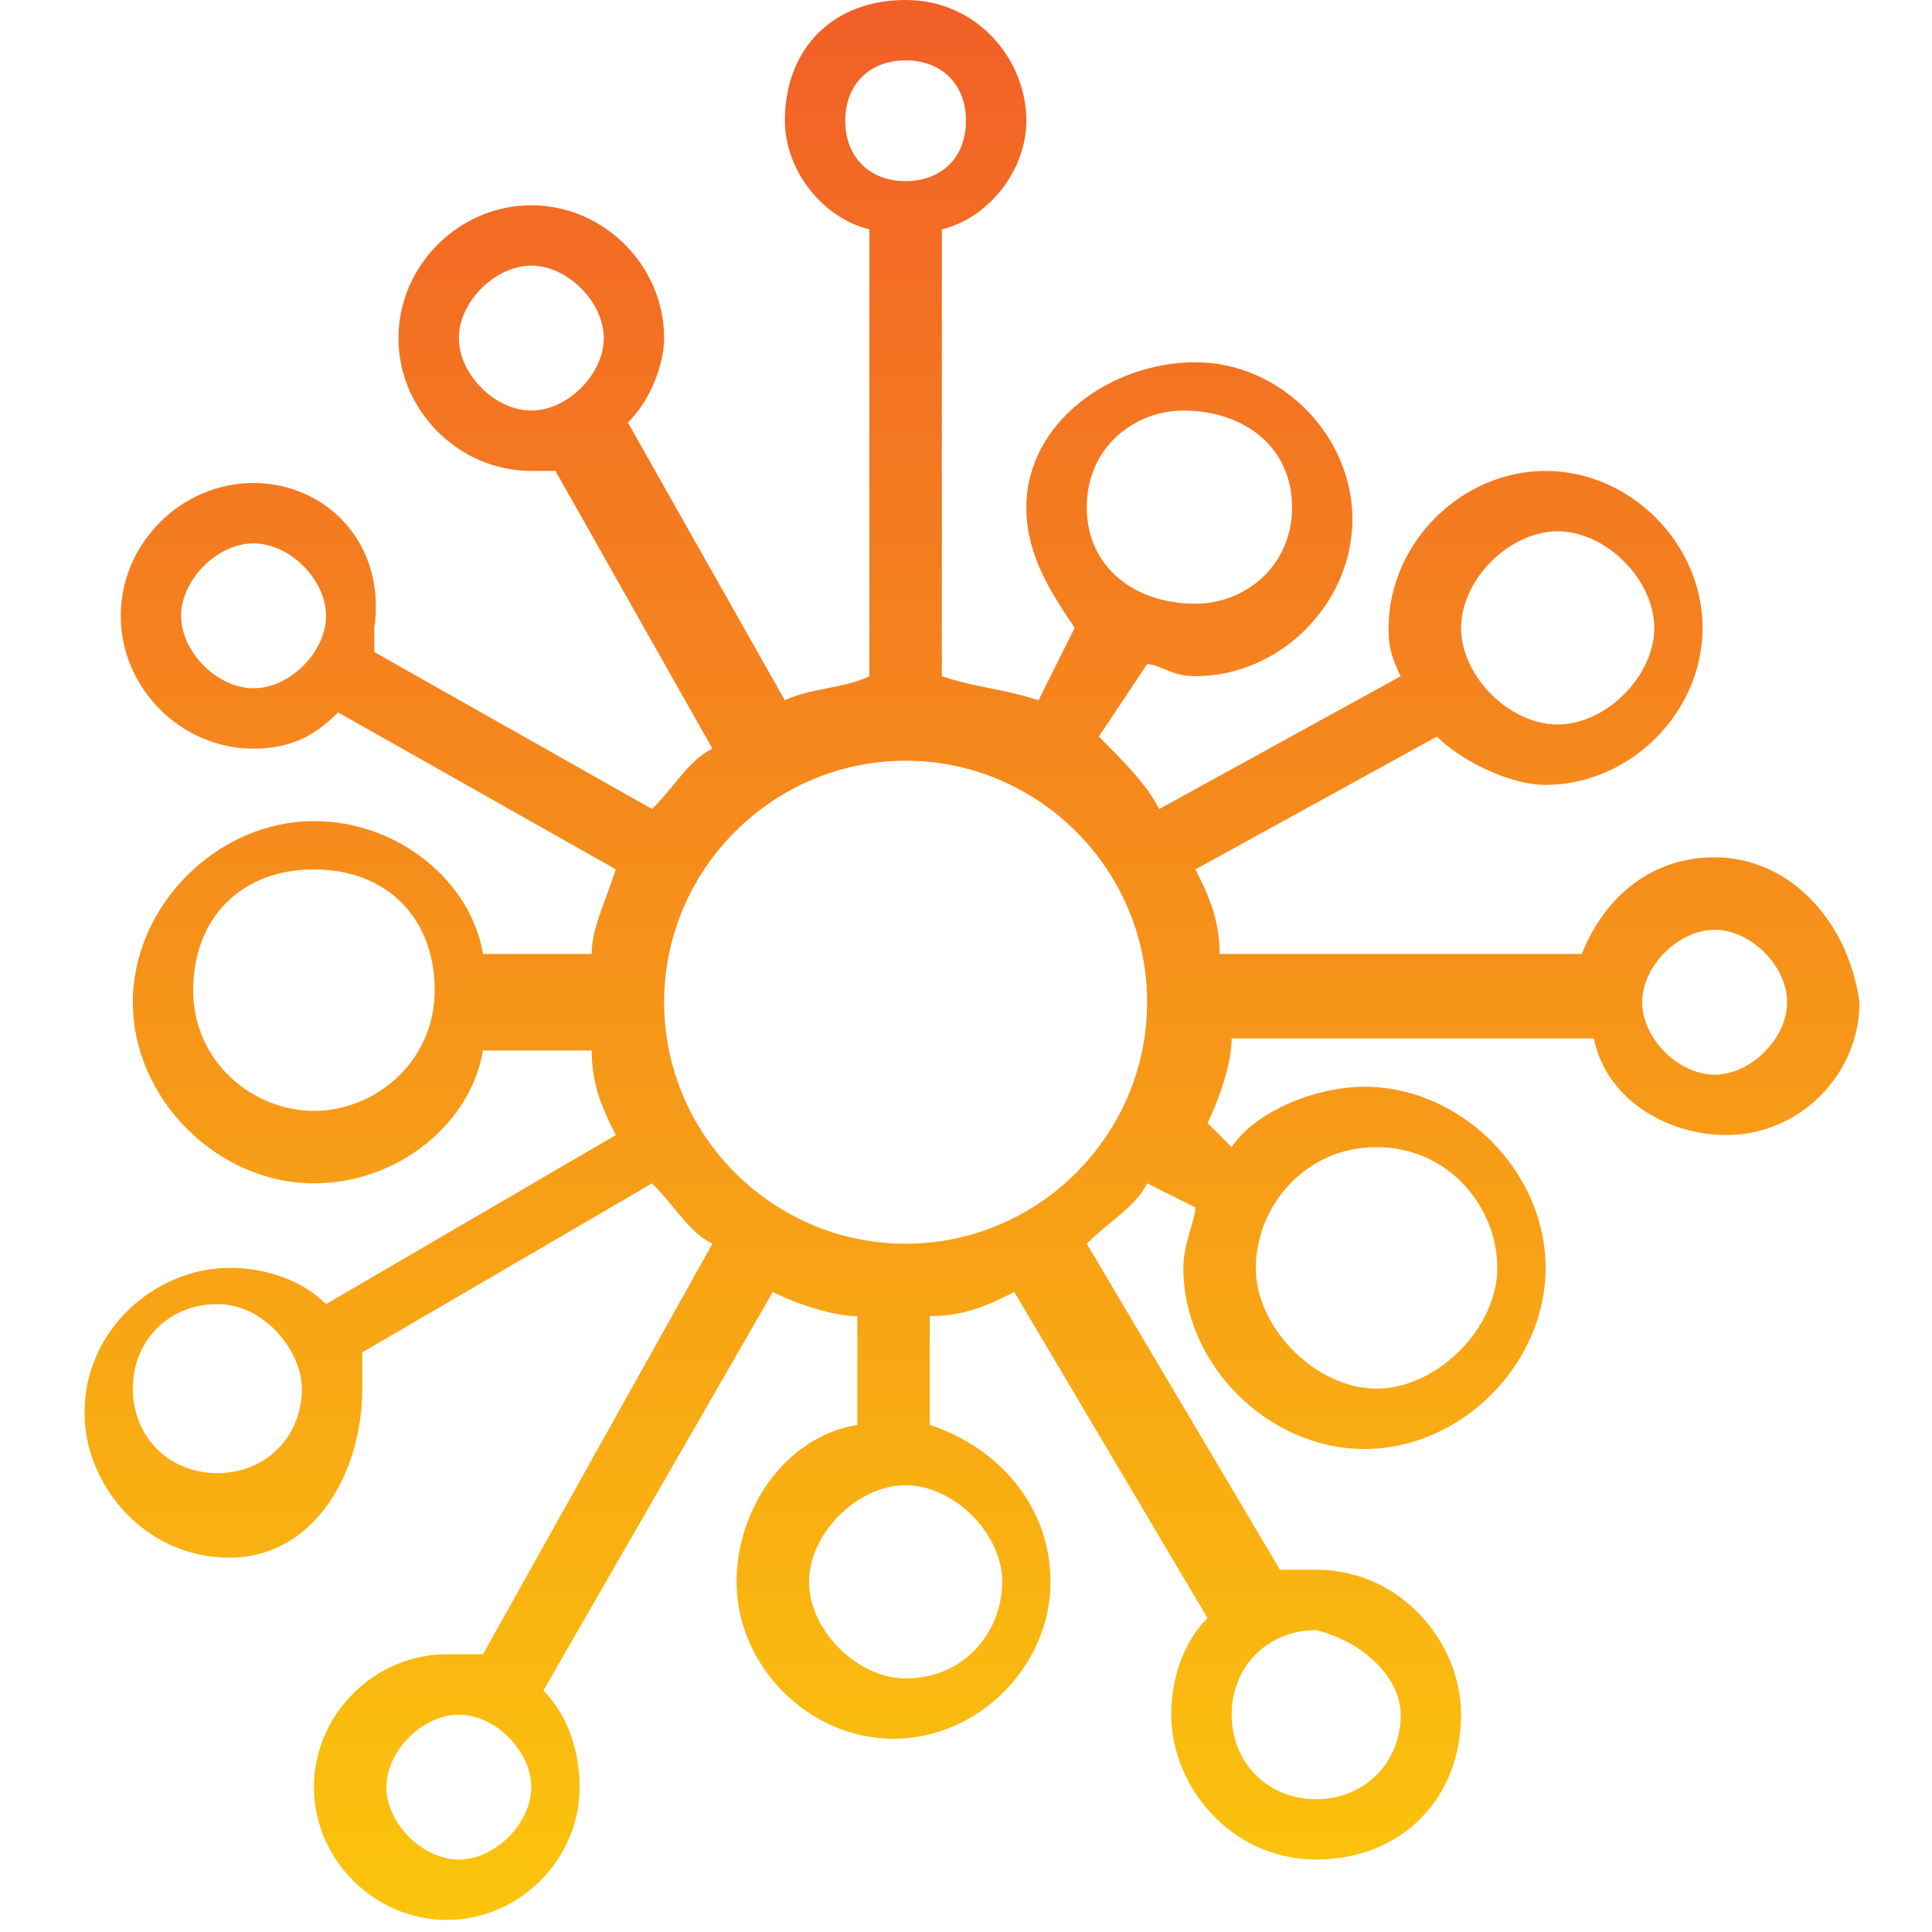
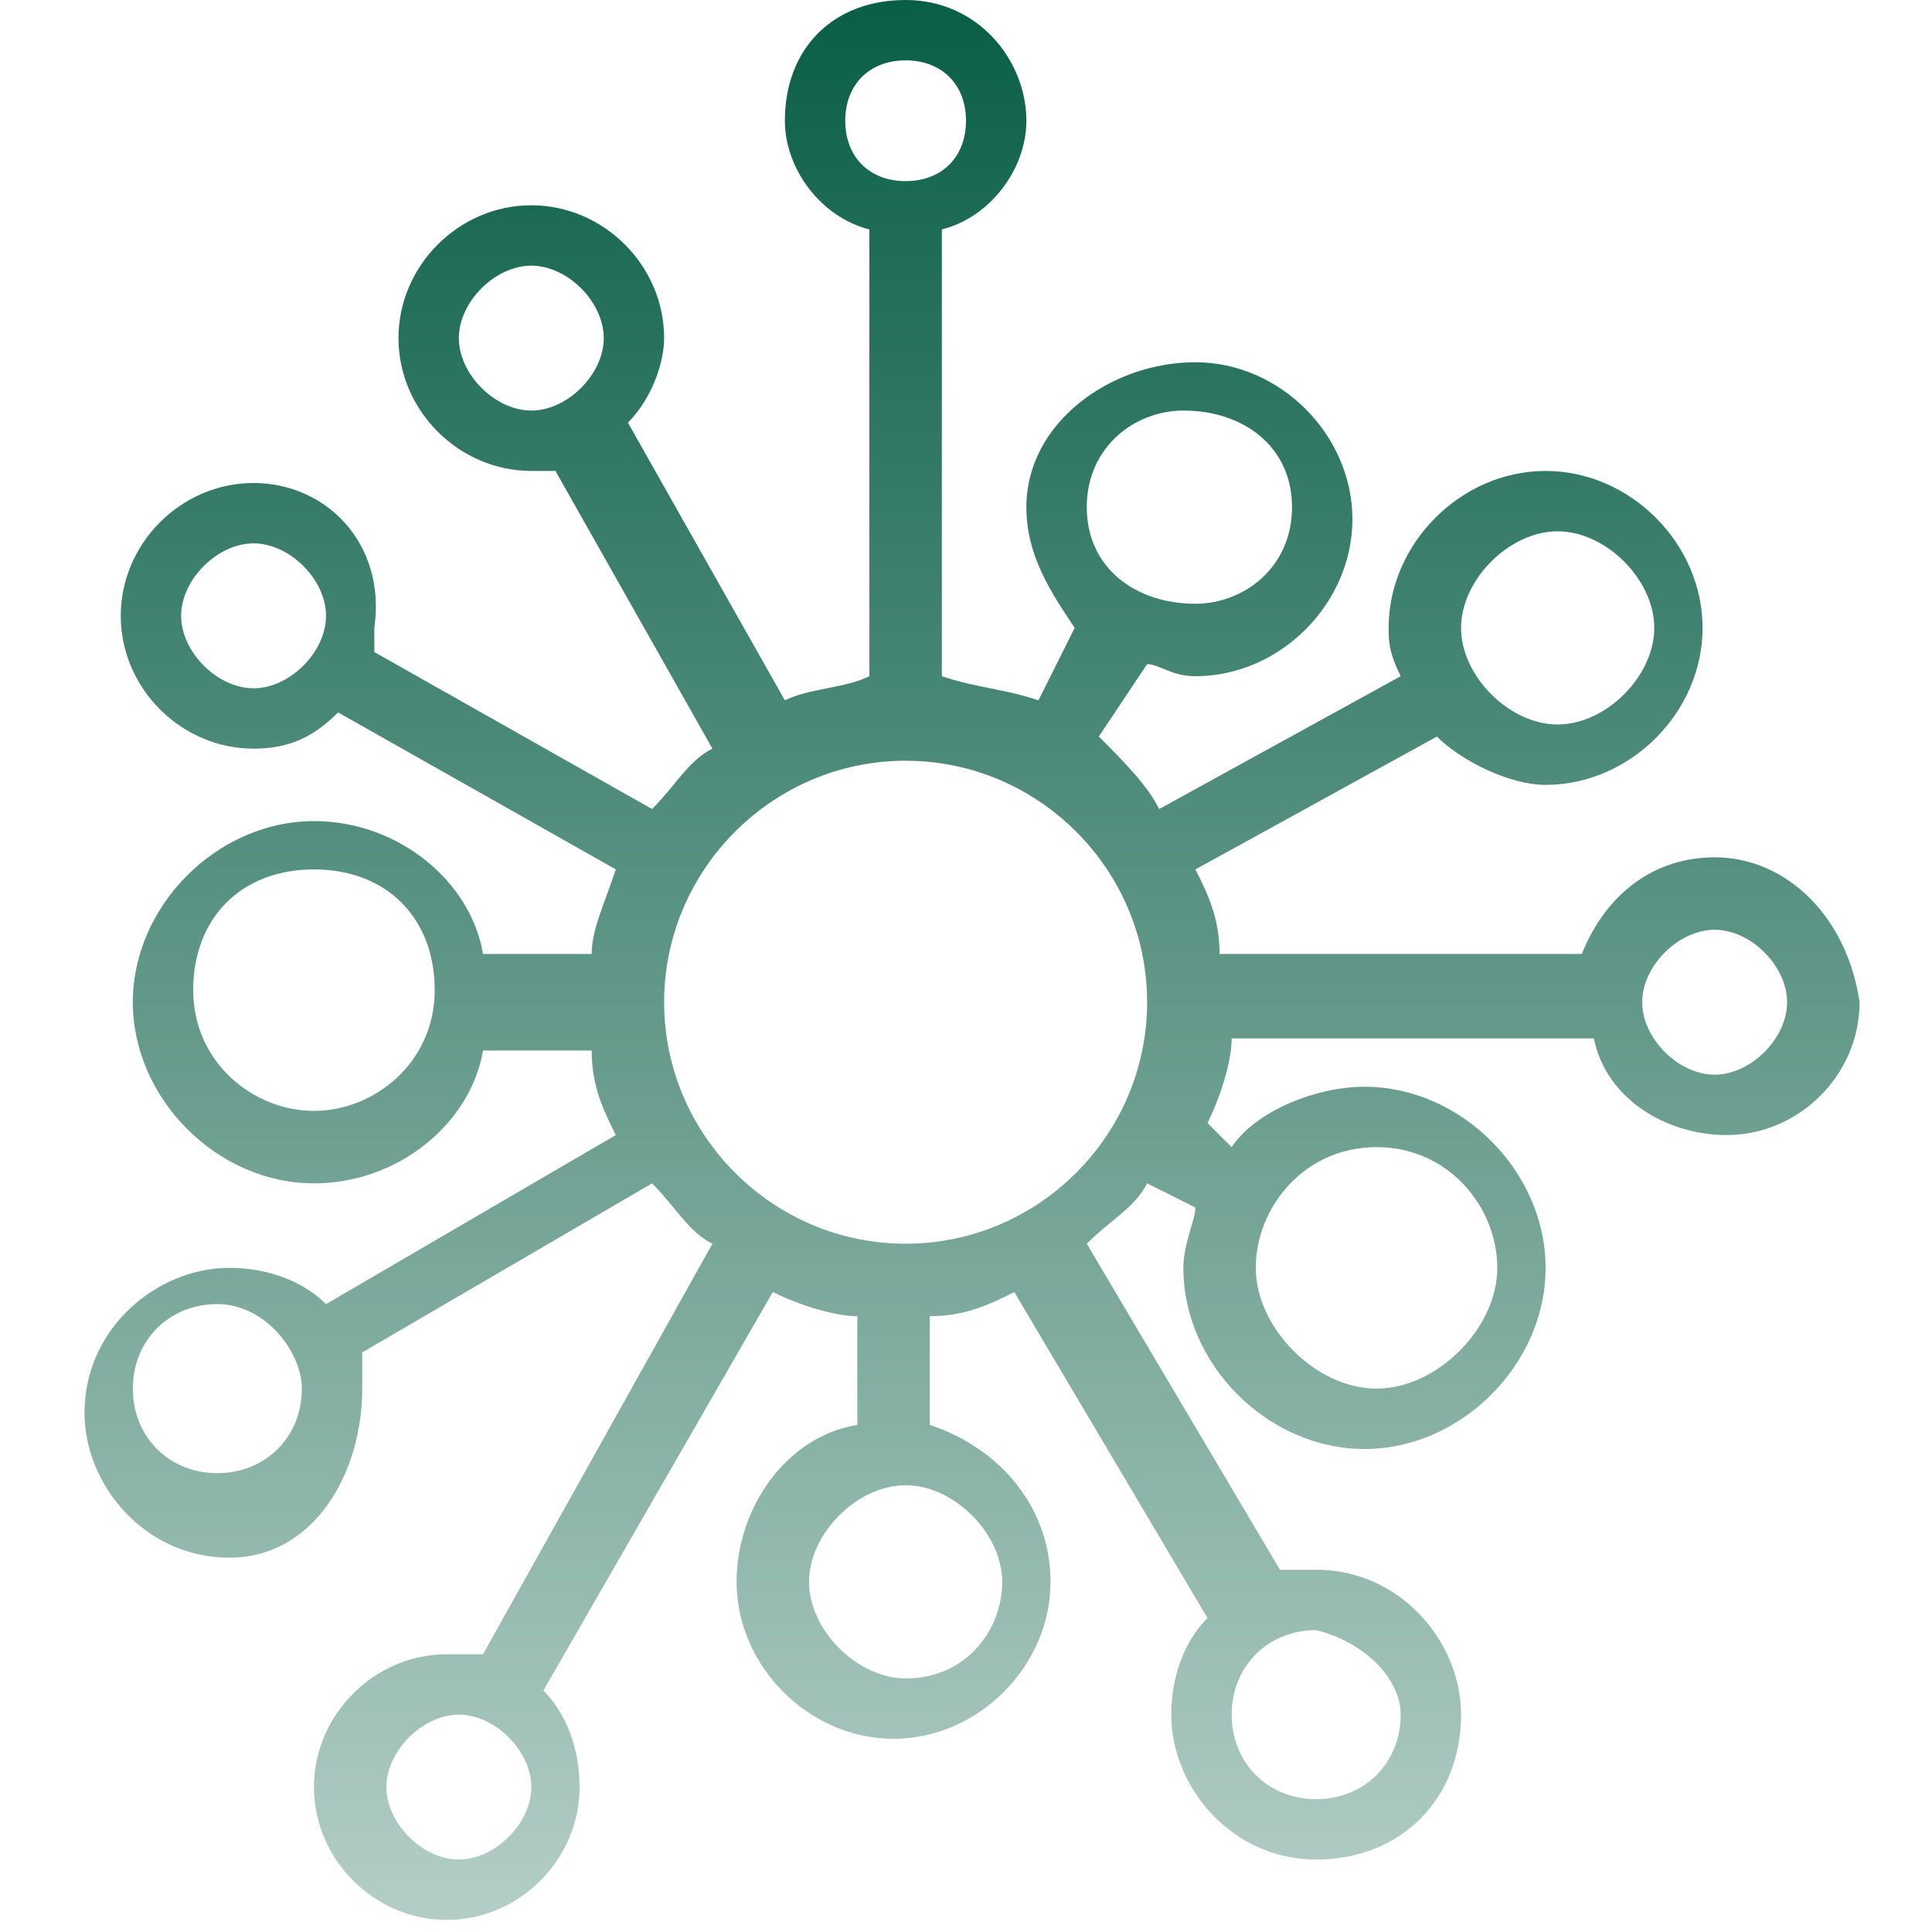
<svg xmlns="http://www.w3.org/2000/svg" version="1.1" id="Layer_1" x="0px" y="0px" width="16px" height="16px" viewBox="0 0 16 16" style="enable-background:new 0 0 16 16;" xml:space="preserve">
  <style type="text/css">
	.st0{fill:url(#SVGID_1_);}
</style>
  <g>
    <linearGradient id="SVGID_1_" gradientUnits="userSpaceOnUse" x1="8" y1="22.925" x2="8" y2="-0.872">
-       <stop offset="0" style="stop-color:#FFF200" />
-       <stop offset="1" style="stop-color:#F15A29" />
+       <stop offset="0" style="stop-color:#FFFFFF" />
+       <stop offset="1" style="stop-color:#00583f" />
    </linearGradient>
    <path class="st0" d="M14.2,7.1c-0.5,0-0.9,0.3-1.1,0.8h-3c0-0.3-0.1-0.5-0.2-0.7l2-1.1c0.2,0.2,0.6,0.4,0.9,0.4   c0.7,0,1.3-0.6,1.3-1.3c0-0.7-0.6-1.3-1.3-1.3s-1.3,0.6-1.3,1.3c0,0.1,0,0.2,0.1,0.4l-2,1.1C9.5,6.5,9.3,6.3,9.1,6.1l0.4-0.6   c0.1,0,0.2,0.1,0.4,0.1c0.7,0,1.3-0.6,1.3-1.3s-0.6-1.3-1.3-1.3S8.5,3.5,8.5,4.2c0,0.4,0.2,0.7,0.4,1L8.6,5.8   C8.3,5.7,8.1,5.7,7.8,5.6V1.9C8.2,1.8,8.5,1.4,8.5,1c0-0.5-0.4-1-1-1s-1,0.4-1,1c0,0.4,0.3,0.8,0.7,0.9v3.7C7,5.7,6.7,5.7,6.5,5.8   L5.2,3.5c0.2-0.2,0.3-0.5,0.3-0.7c0-0.6-0.5-1.1-1.1-1.1S3.3,2.2,3.3,2.8s0.5,1.1,1.1,1.1c0.1,0,0.2,0,0.2,0l1.3,2.3   C5.7,6.3,5.6,6.5,5.4,6.7L3.1,5.4c0-0.1,0-0.2,0-0.2C3.2,4.5,2.7,4,2.1,4S1,4.5,1,5.1c0,0.6,0.5,1.1,1.1,1.1c0.3,0,0.5-0.1,0.7-0.3   l2.3,1.3C5,7.5,4.9,7.7,4.9,7.9H4C3.9,7.3,3.3,6.8,2.6,6.8c-0.8,0-1.5,0.7-1.5,1.5s0.7,1.5,1.5,1.5c0.7,0,1.3-0.5,1.4-1.1h0.9   c0,0.3,0.1,0.5,0.2,0.7l-2.4,1.4c-0.2-0.2-0.5-0.3-0.8-0.3c-0.6,0-1.2,0.5-1.2,1.2c0,0.6,0.5,1.2,1.2,1.2S3,12.2,3,11.5   c0-0.1,0-0.2,0-0.3l2.4-1.4c0.2,0.2,0.3,0.4,0.5,0.5L4,13.7c-0.1,0-0.2,0-0.3,0c-0.6,0-1.1,0.5-1.1,1.1c0,0.6,0.5,1.1,1.1,1.1   s1.1-0.5,1.1-1.1c0-0.3-0.1-0.6-0.3-0.8l1.9-3.3c0.2,0.1,0.5,0.2,0.7,0.2v0.9c-0.6,0.1-1,0.7-1,1.3c0,0.7,0.6,1.3,1.3,1.3   s1.3-0.6,1.3-1.3c0-0.6-0.4-1.1-1-1.3v-0.9c0.3,0,0.5-0.1,0.7-0.2l1.6,2.7c-0.2,0.2-0.3,0.5-0.3,0.8c0,0.6,0.5,1.2,1.2,1.2   s1.2-0.5,1.2-1.2c0-0.6-0.5-1.2-1.2-1.2c-0.1,0-0.2,0-0.3,0l-1.6-2.7c0.2-0.2,0.4-0.3,0.5-0.5L9.9,10c0,0.1-0.1,0.3-0.1,0.5   c0,0.8,0.7,1.5,1.5,1.5s1.5-0.7,1.5-1.5c0-0.8-0.7-1.5-1.5-1.5c-0.4,0-0.9,0.2-1.1,0.5L10,9.3c0.1-0.2,0.2-0.5,0.2-0.7h3   c0.1,0.5,0.6,0.8,1.1,0.8c0.6,0,1.1-0.5,1.1-1.1C15.3,7.6,14.8,7.1,14.2,7.1z M14.2,8.9c-0.3,0-0.6-0.3-0.6-0.6   c0-0.3,0.3-0.6,0.6-0.6c0.3,0,0.6,0.3,0.6,0.6C14.8,8.6,14.5,8.9,14.2,8.9z M7.5,10.3c-1.1,0-2-0.9-2-2s0.9-2,2-2s2,0.9,2,2   S8.6,10.3,7.5,10.3z M12.1,5.2c0-0.4,0.4-0.8,0.8-0.8c0.4,0,0.8,0.4,0.8,0.8c0,0.4-0.4,0.8-0.8,0.8C12.5,6,12.1,5.6,12.1,5.2z    M10.7,4.2c0,0.5-0.4,0.8-0.8,0.8C9.4,5,9,4.7,9,4.2s0.4-0.8,0.8-0.8C10.3,3.4,10.7,3.7,10.7,4.2z M7,1c0-0.3,0.2-0.5,0.5-0.5   S8,0.7,8,1S7.8,1.5,7.5,1.5S7,1.3,7,1z M3.8,2.8c0-0.3,0.3-0.6,0.6-0.6C4.7,2.2,5,2.5,5,2.8S4.7,3.4,4.4,3.4   C4.1,3.4,3.8,3.1,3.8,2.8z M2.1,5.7c-0.3,0-0.6-0.3-0.6-0.6s0.3-0.6,0.6-0.6s0.6,0.3,0.6,0.6S2.4,5.7,2.1,5.7z M2.6,9.2   c-0.5,0-1-0.4-1-1s0.4-1,1-1s1,0.4,1,1S3.1,9.2,2.6,9.2z M2.5,11.5c0,0.4-0.3,0.7-0.7,0.7s-0.7-0.3-0.7-0.7c0-0.4,0.3-0.7,0.7-0.7   S2.5,11.2,2.5,11.5z M4.4,14.8c0,0.3-0.3,0.6-0.6,0.6s-0.6-0.3-0.6-0.6c0-0.3,0.3-0.6,0.6-0.6S4.4,14.5,4.4,14.8z M7.5,13.9   c-0.4,0-0.8-0.4-0.8-0.8c0-0.4,0.4-0.8,0.8-0.8s0.8,0.4,0.8,0.8C8.3,13.5,8,13.9,7.5,13.9z M11.6,14.2c0,0.4-0.3,0.7-0.7,0.7   c-0.4,0-0.7-0.3-0.7-0.7c0-0.4,0.3-0.7,0.7-0.7C11.3,13.6,11.6,13.9,11.6,14.2z M11.4,9.5c0.6,0,1,0.5,1,1s-0.5,1-1,1s-1-0.5-1-1   S10.8,9.5,11.4,9.5z" />
  </g>
</svg>
